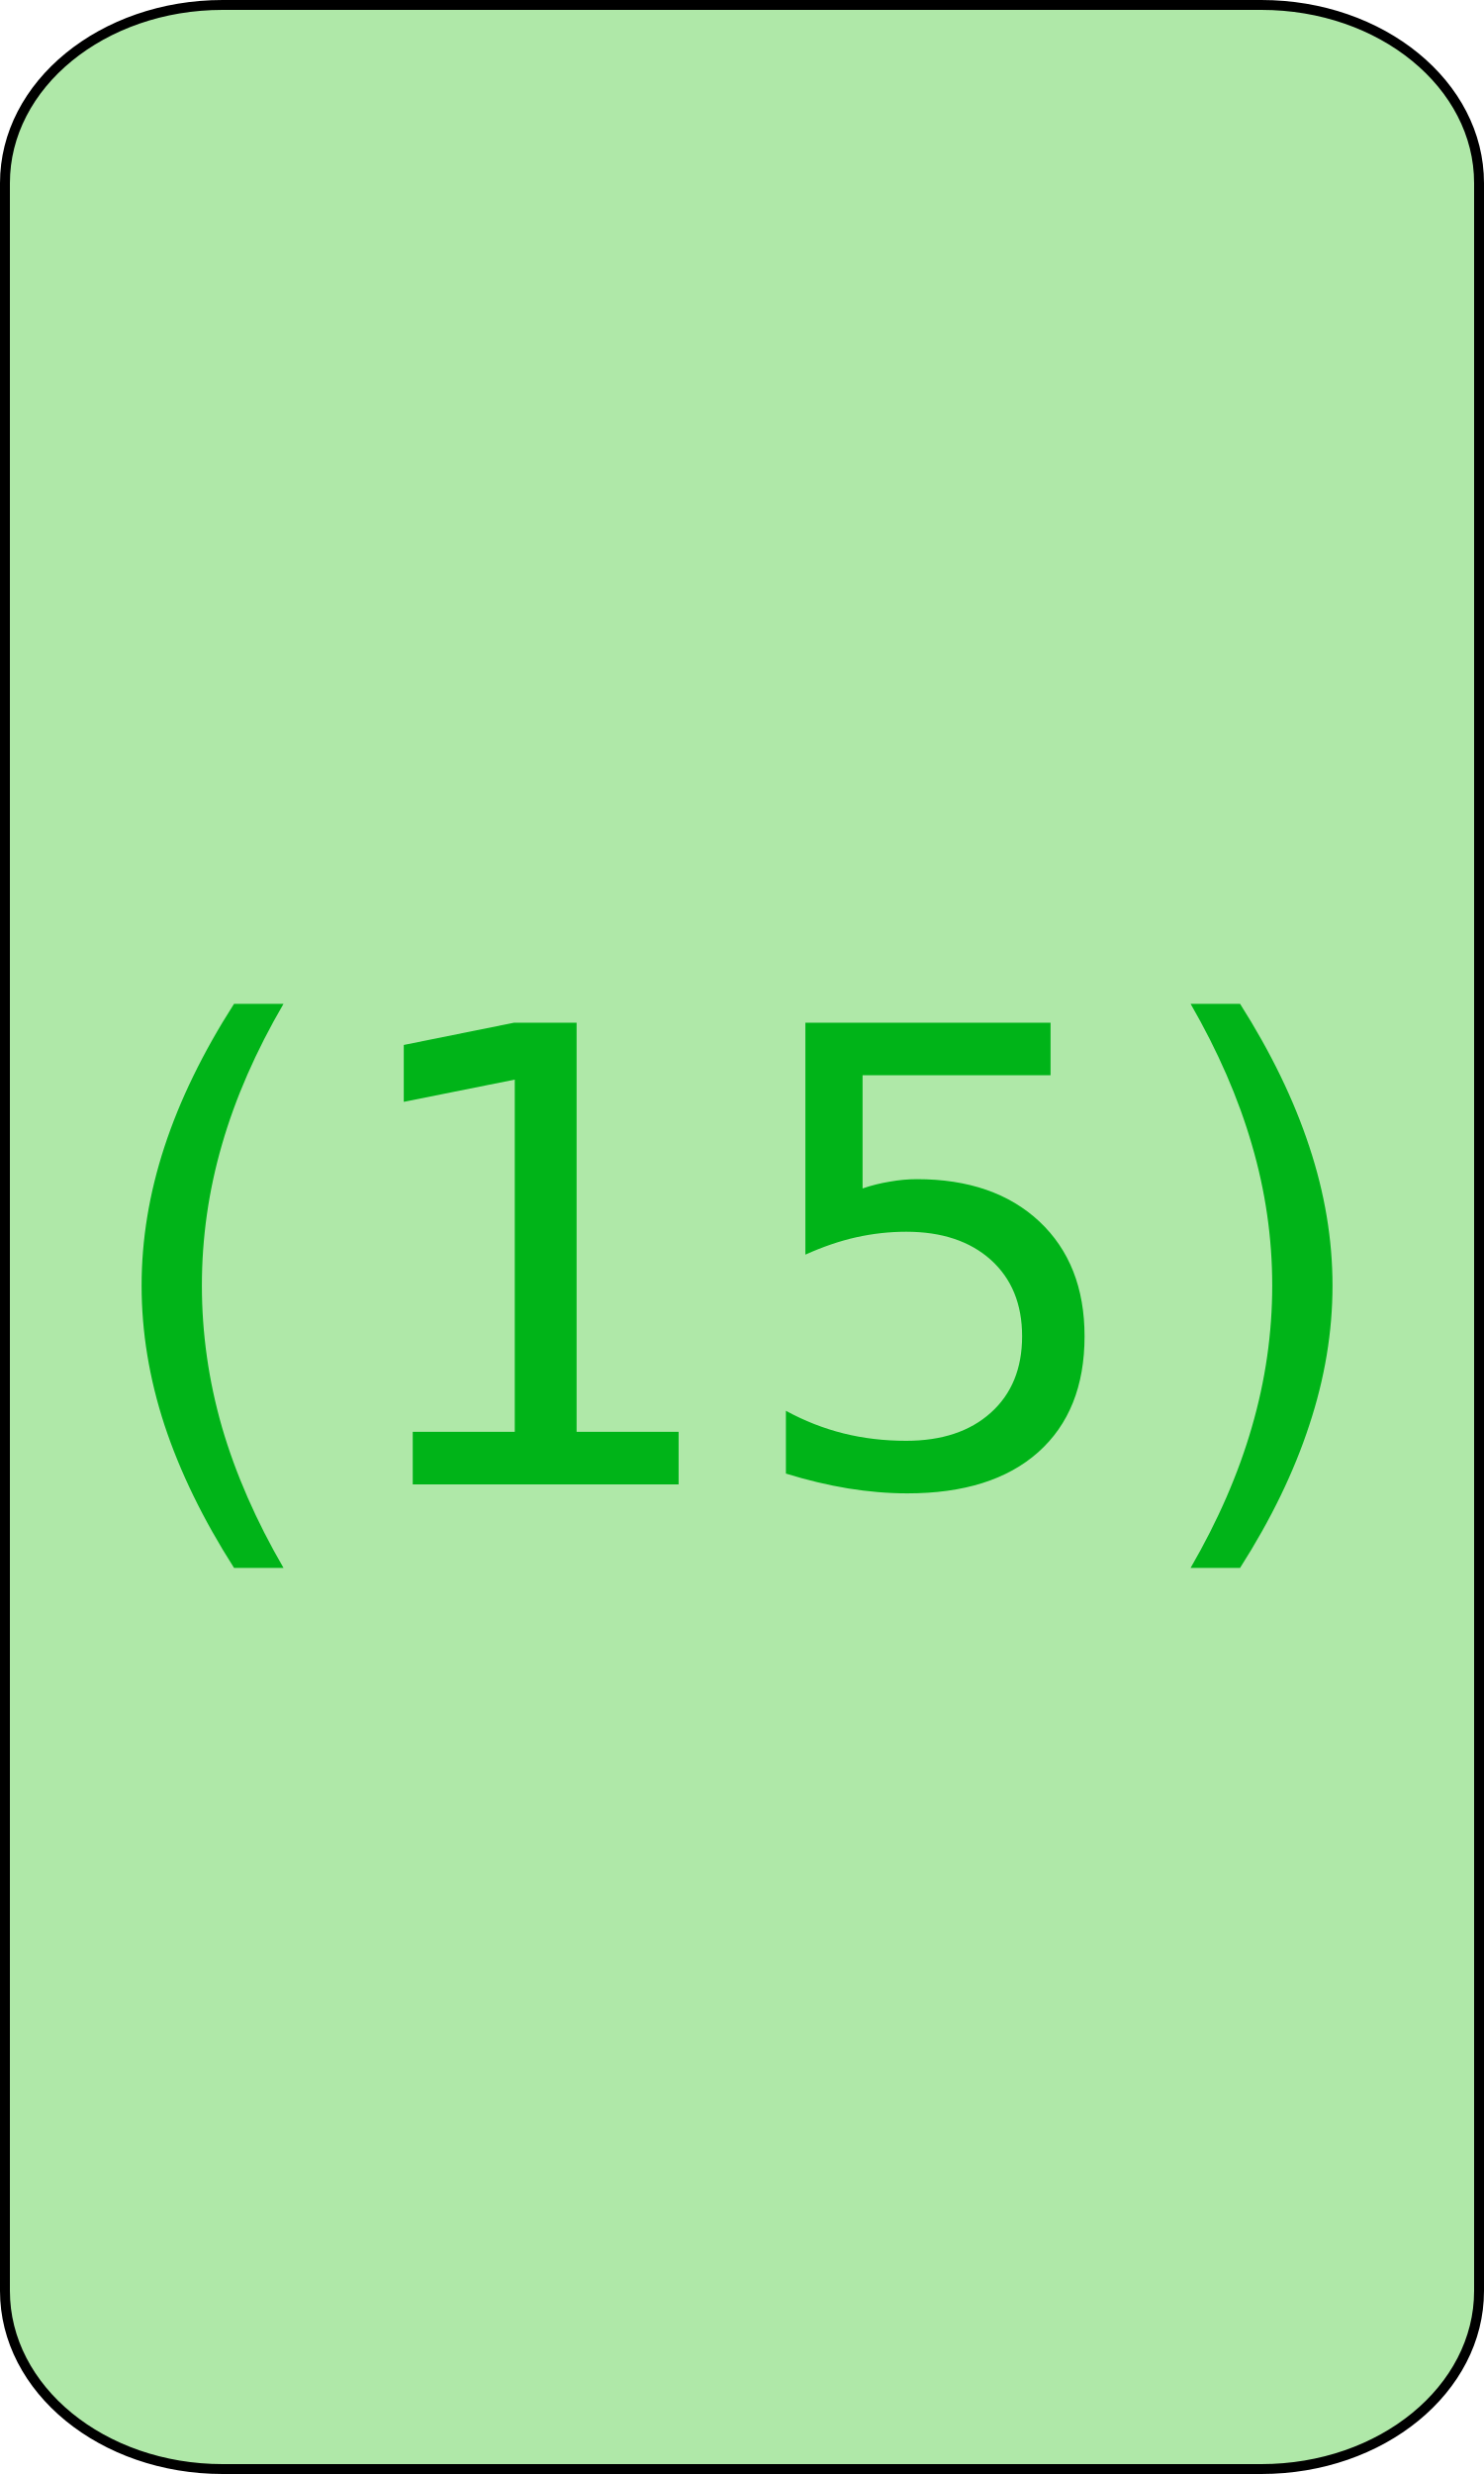
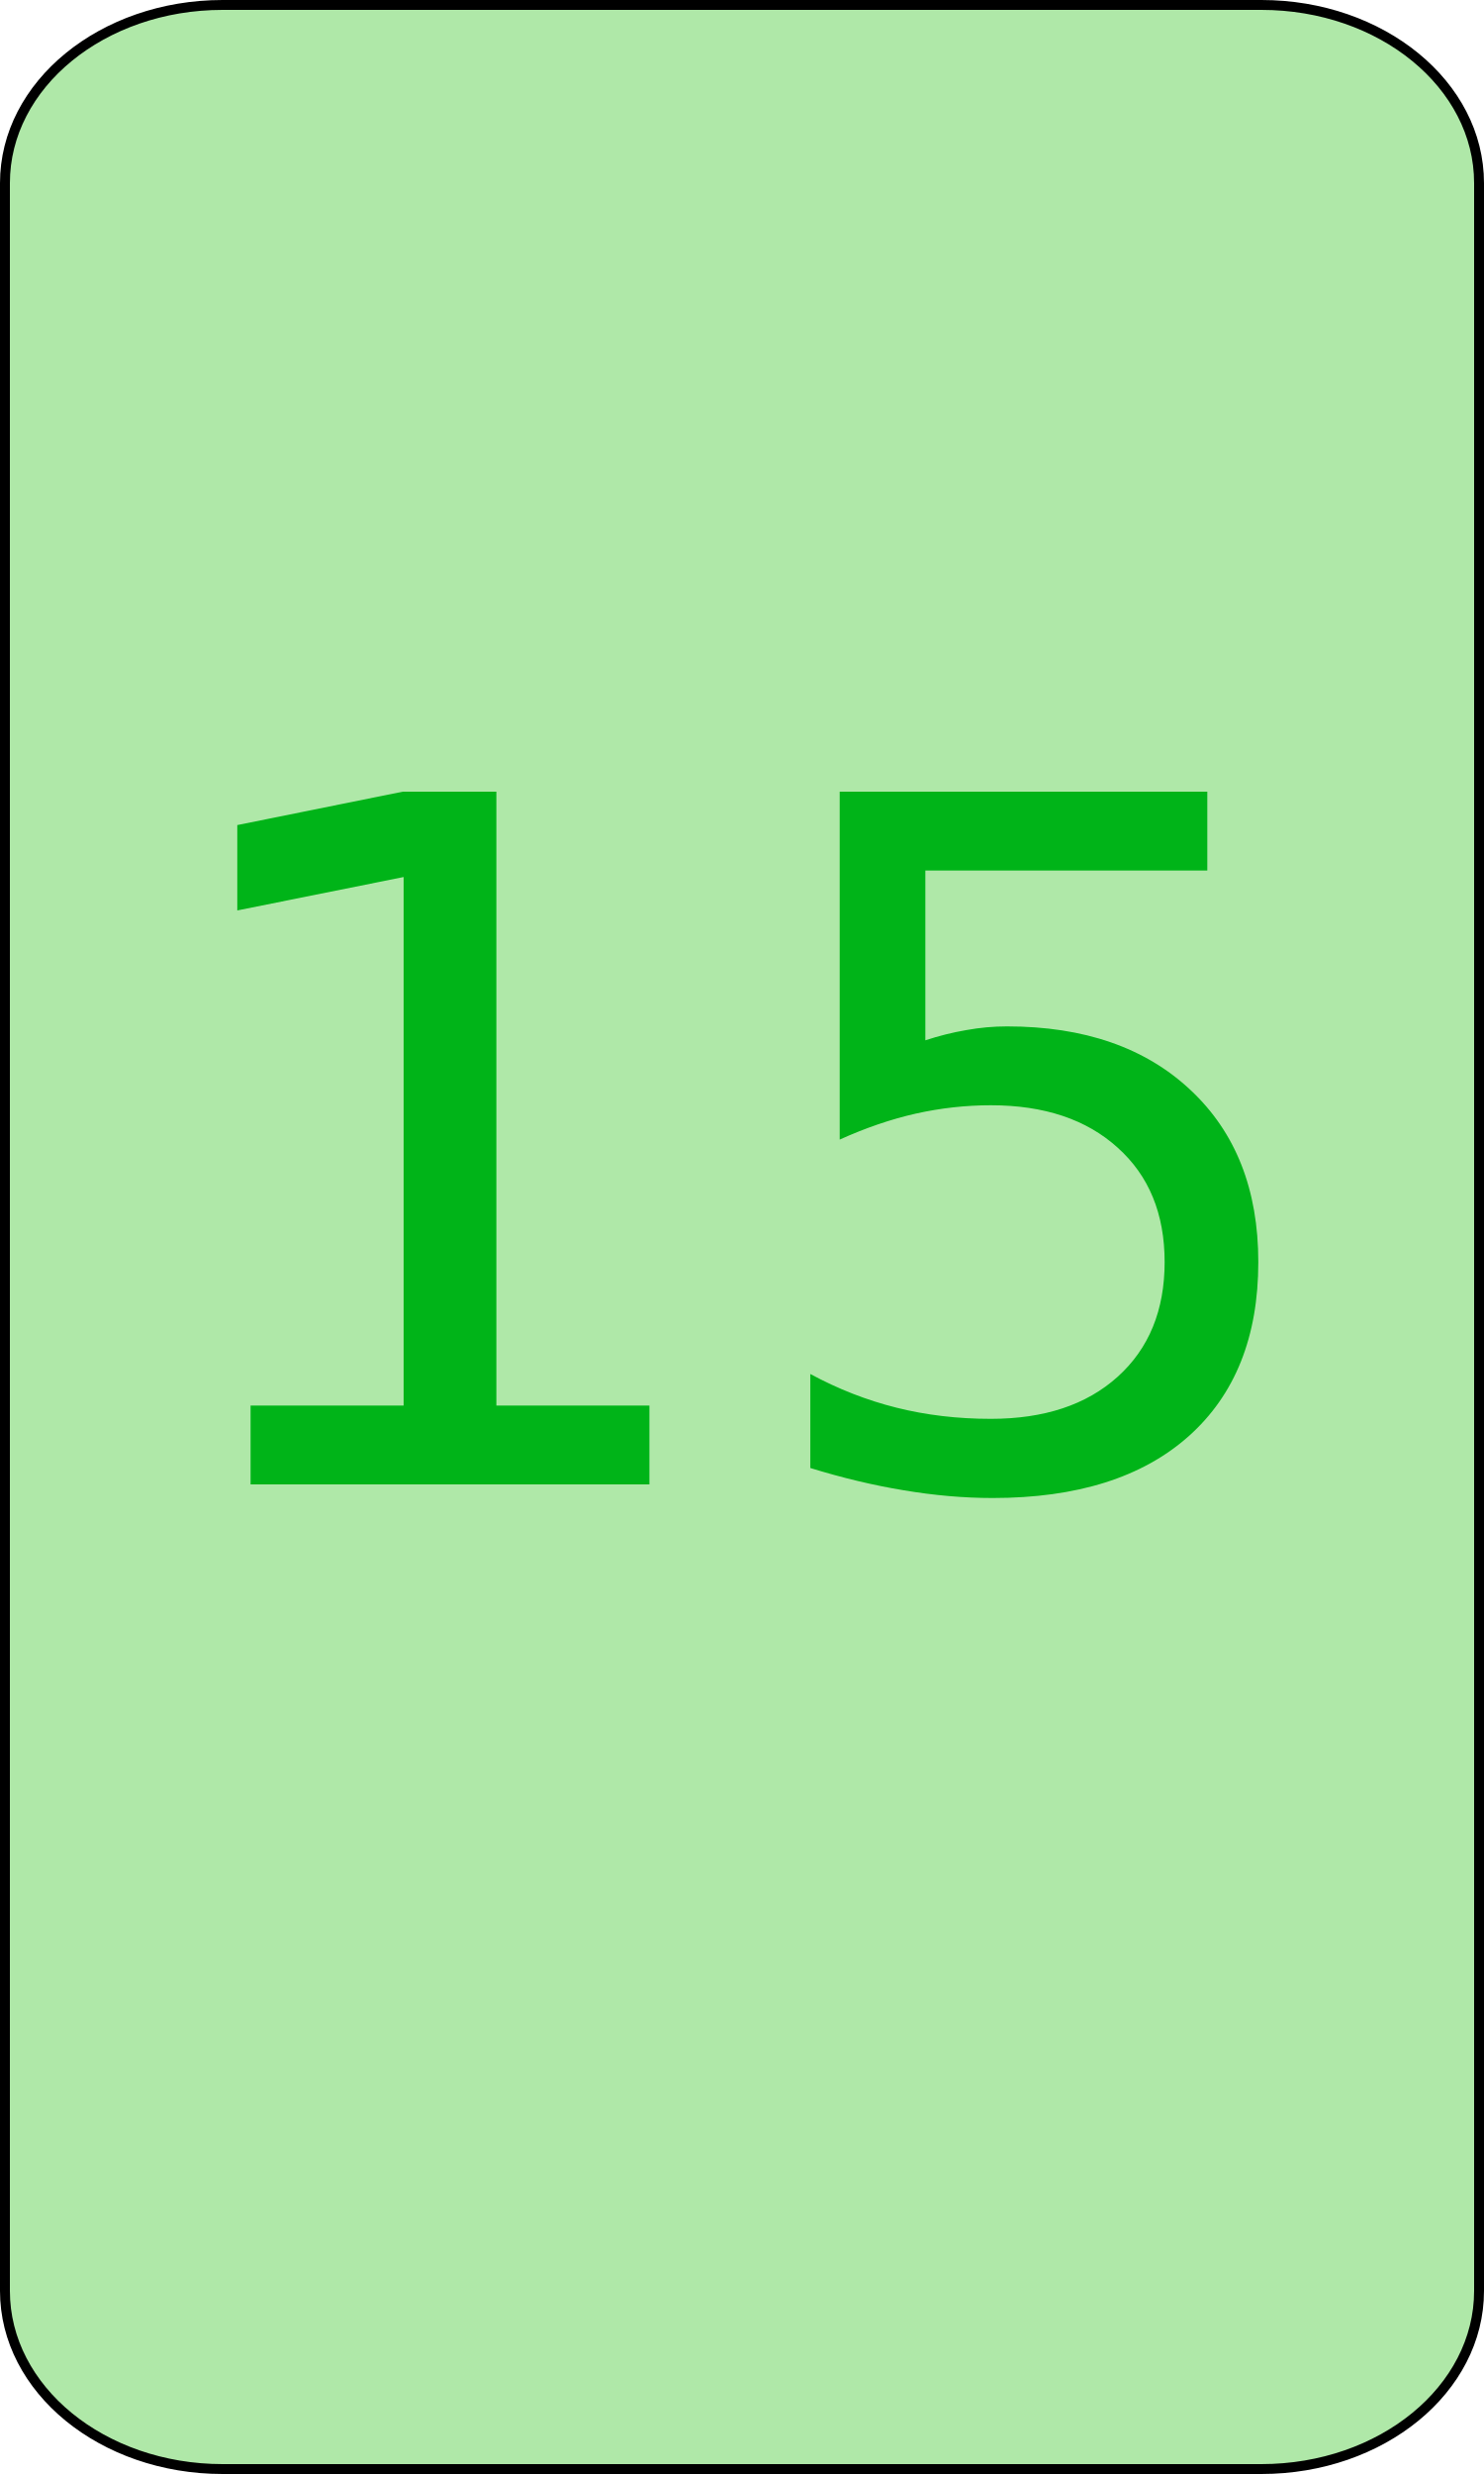
<svg xmlns="http://www.w3.org/2000/svg" version="1.0" width="75" height="125">
  <rect width="74.5" height="124.5" rx="11" ry="9" x="0.25" y="0.25" style="fill:#AFE8A8;fill-opacity:1;stroke:#000000;stroke-width:0.5" />
  <g>
    <text style="font-size:12px;text-anchor:middle;text-align:center;font-family:Bitstream Vera Sans;fill:#00B418">
-       <tspan x="37.25" y="75" style="font-size:32px;">(15)</tspan>
+       <tspan x="37.25" y="75" style="font-size:48px;">15</tspan>
    </text>
  </g>
</svg>
